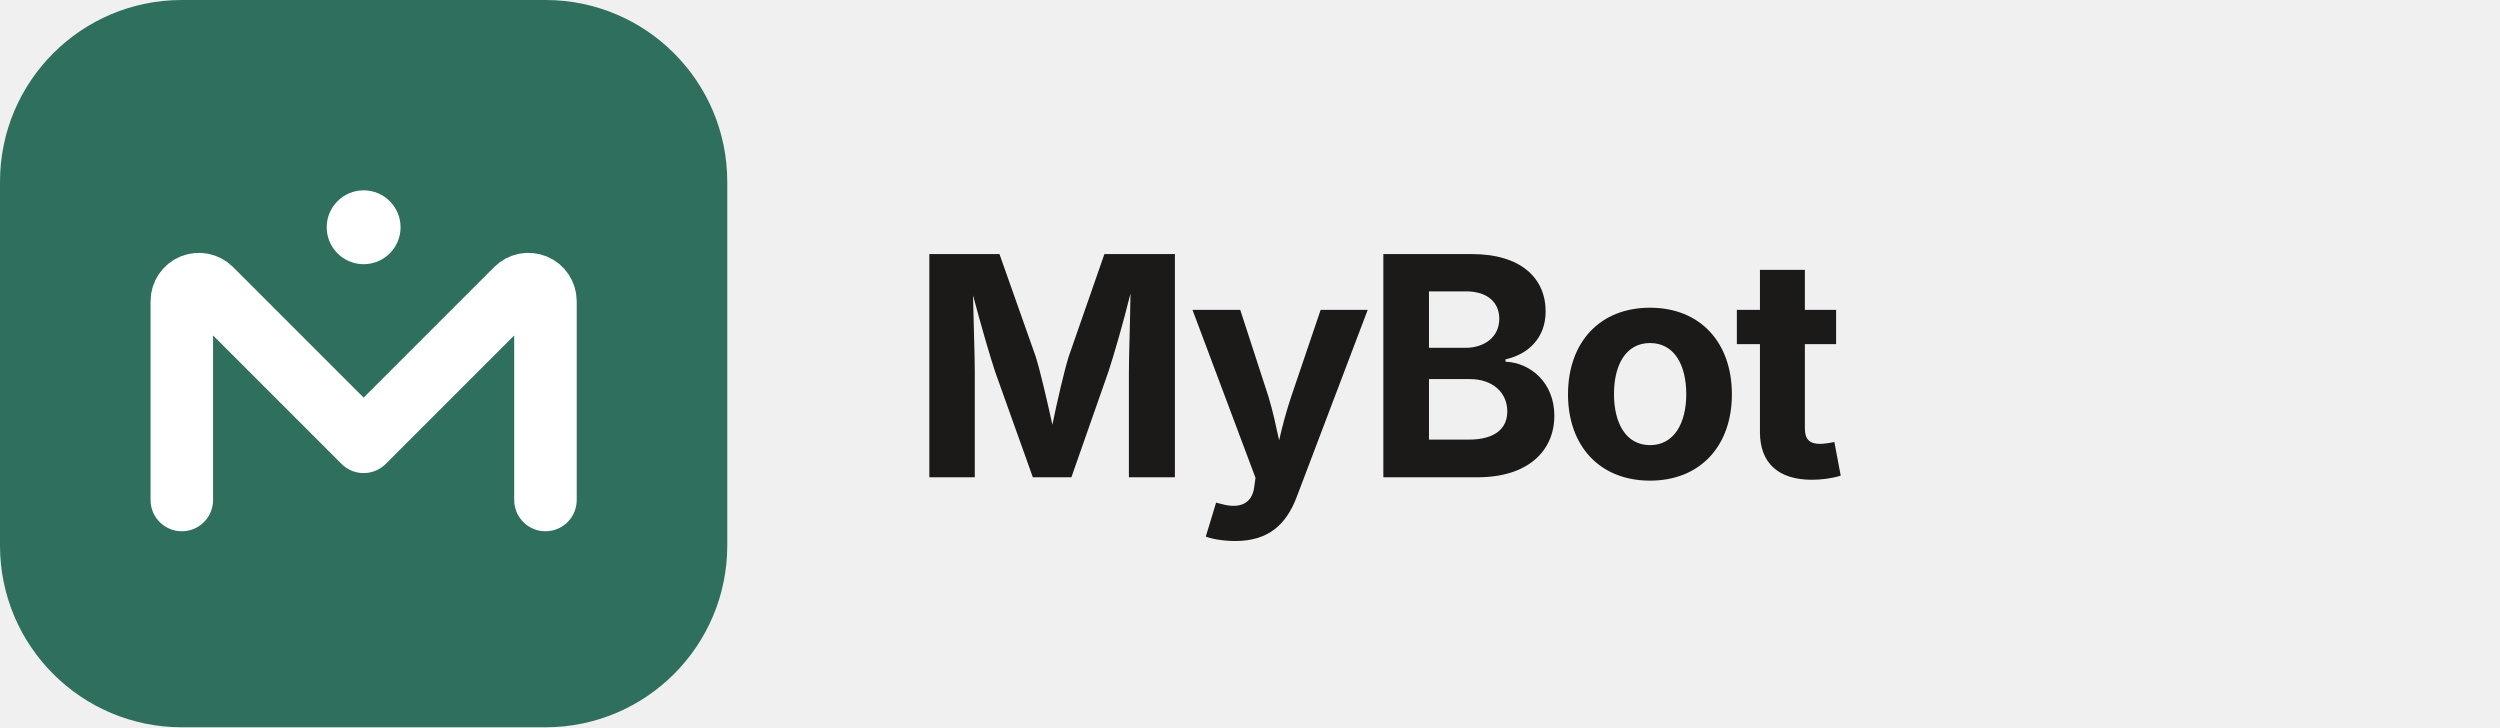
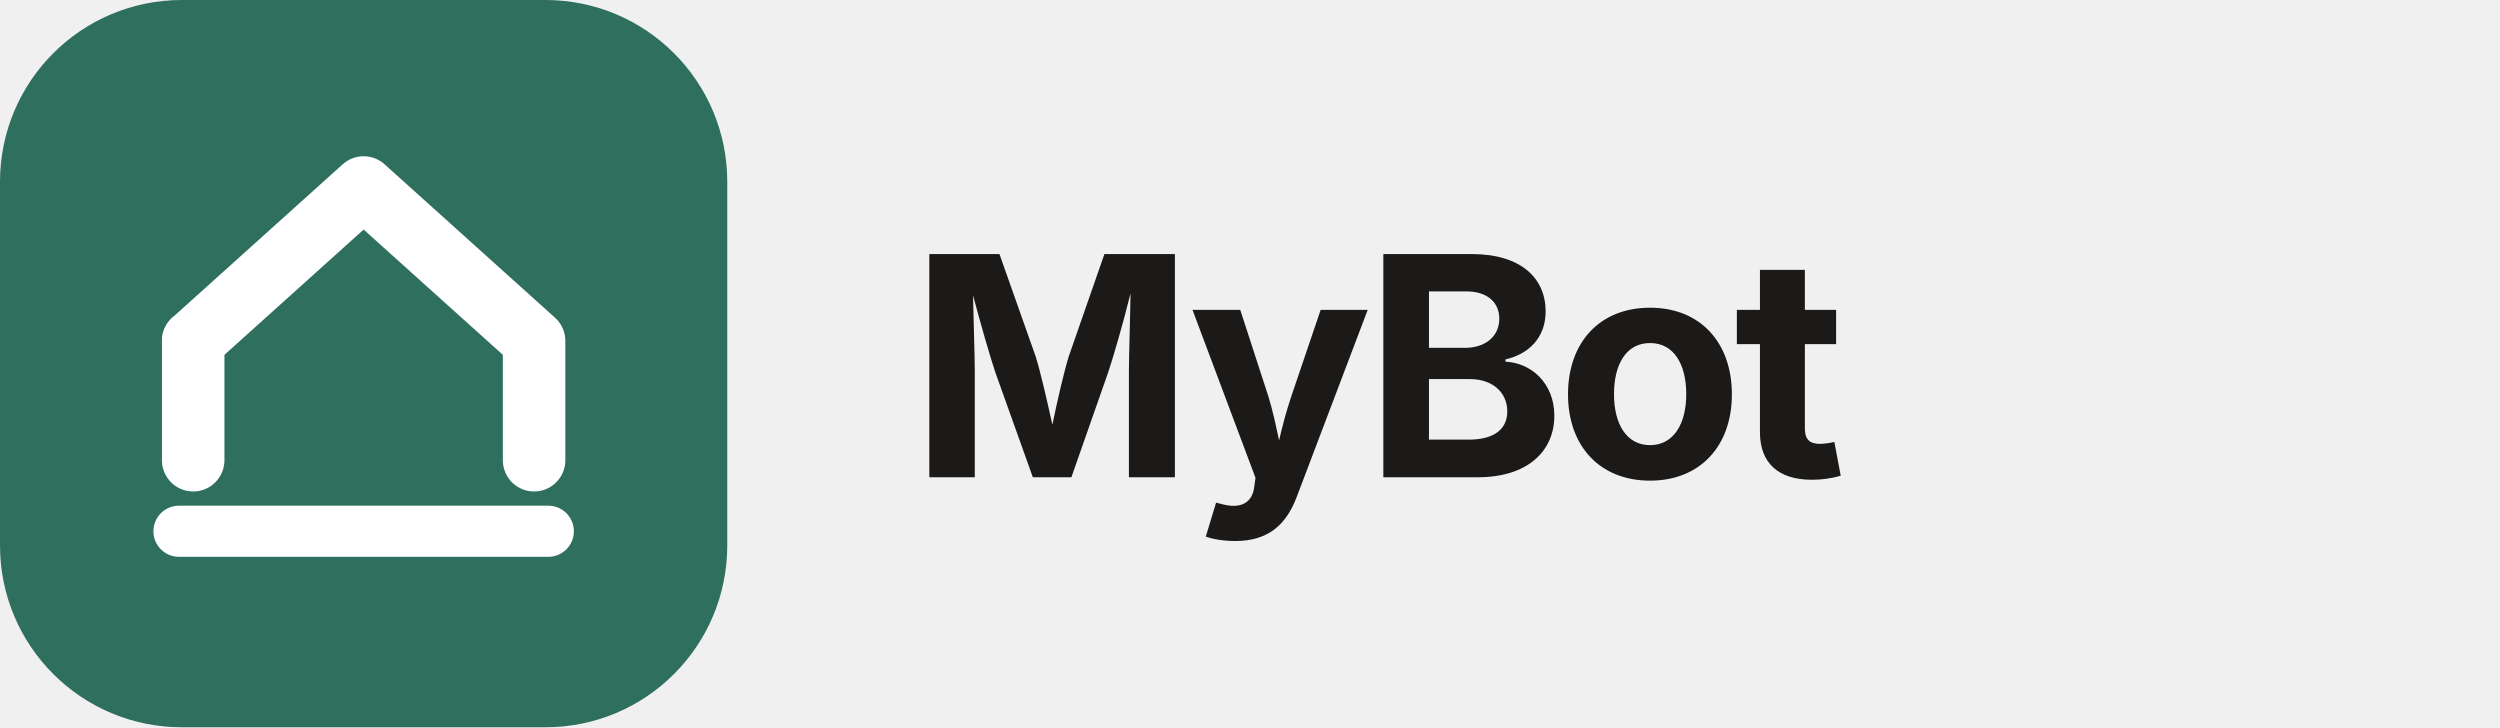
<svg xmlns="http://www.w3.org/2000/svg" viewBox="0 0 220 64" width="220" height="64" role="img" aria-label="MyBot">
  <rect width="64" height="64" rx="16" fill="#2f6f5e" />
-   <path d="M16 44V26.5a1.5 1.5 0 0 1 2.56-1.06L32 38.88l13.44-13.44A1.5 1.5 0 0 1 48 26.5V44" fill="none" stroke="#ffffff" stroke-width="5.5" stroke-linecap="round" stroke-linejoin="round" />
-   <circle cx="32" cy="20" r="3.25" fill="#ffffff" />
+   <path d="M17 30L32 16.5L47 30v10.5" fill="none" stroke="#ffffff" stroke-width="5.5" stroke-linecap="round" stroke-linejoin="round" />
+   <path d="M17 30v10.5" fill="none" stroke="#ffffff" stroke-width="5.5" stroke-linecap="round" />
+   <rect x="13.5" y="44.5" width="37" height="4.5" rx="2.25" fill="#ffffff" />
  <text x="80" y="42" font-family="-apple-system,BlinkMacSystemFont,Inter,Segoe UI,Roboto,sans-serif" font-size="27" font-weight="650" letter-spacing="-0.9" fill="#1c1a18">MyBot</text>
</svg>
